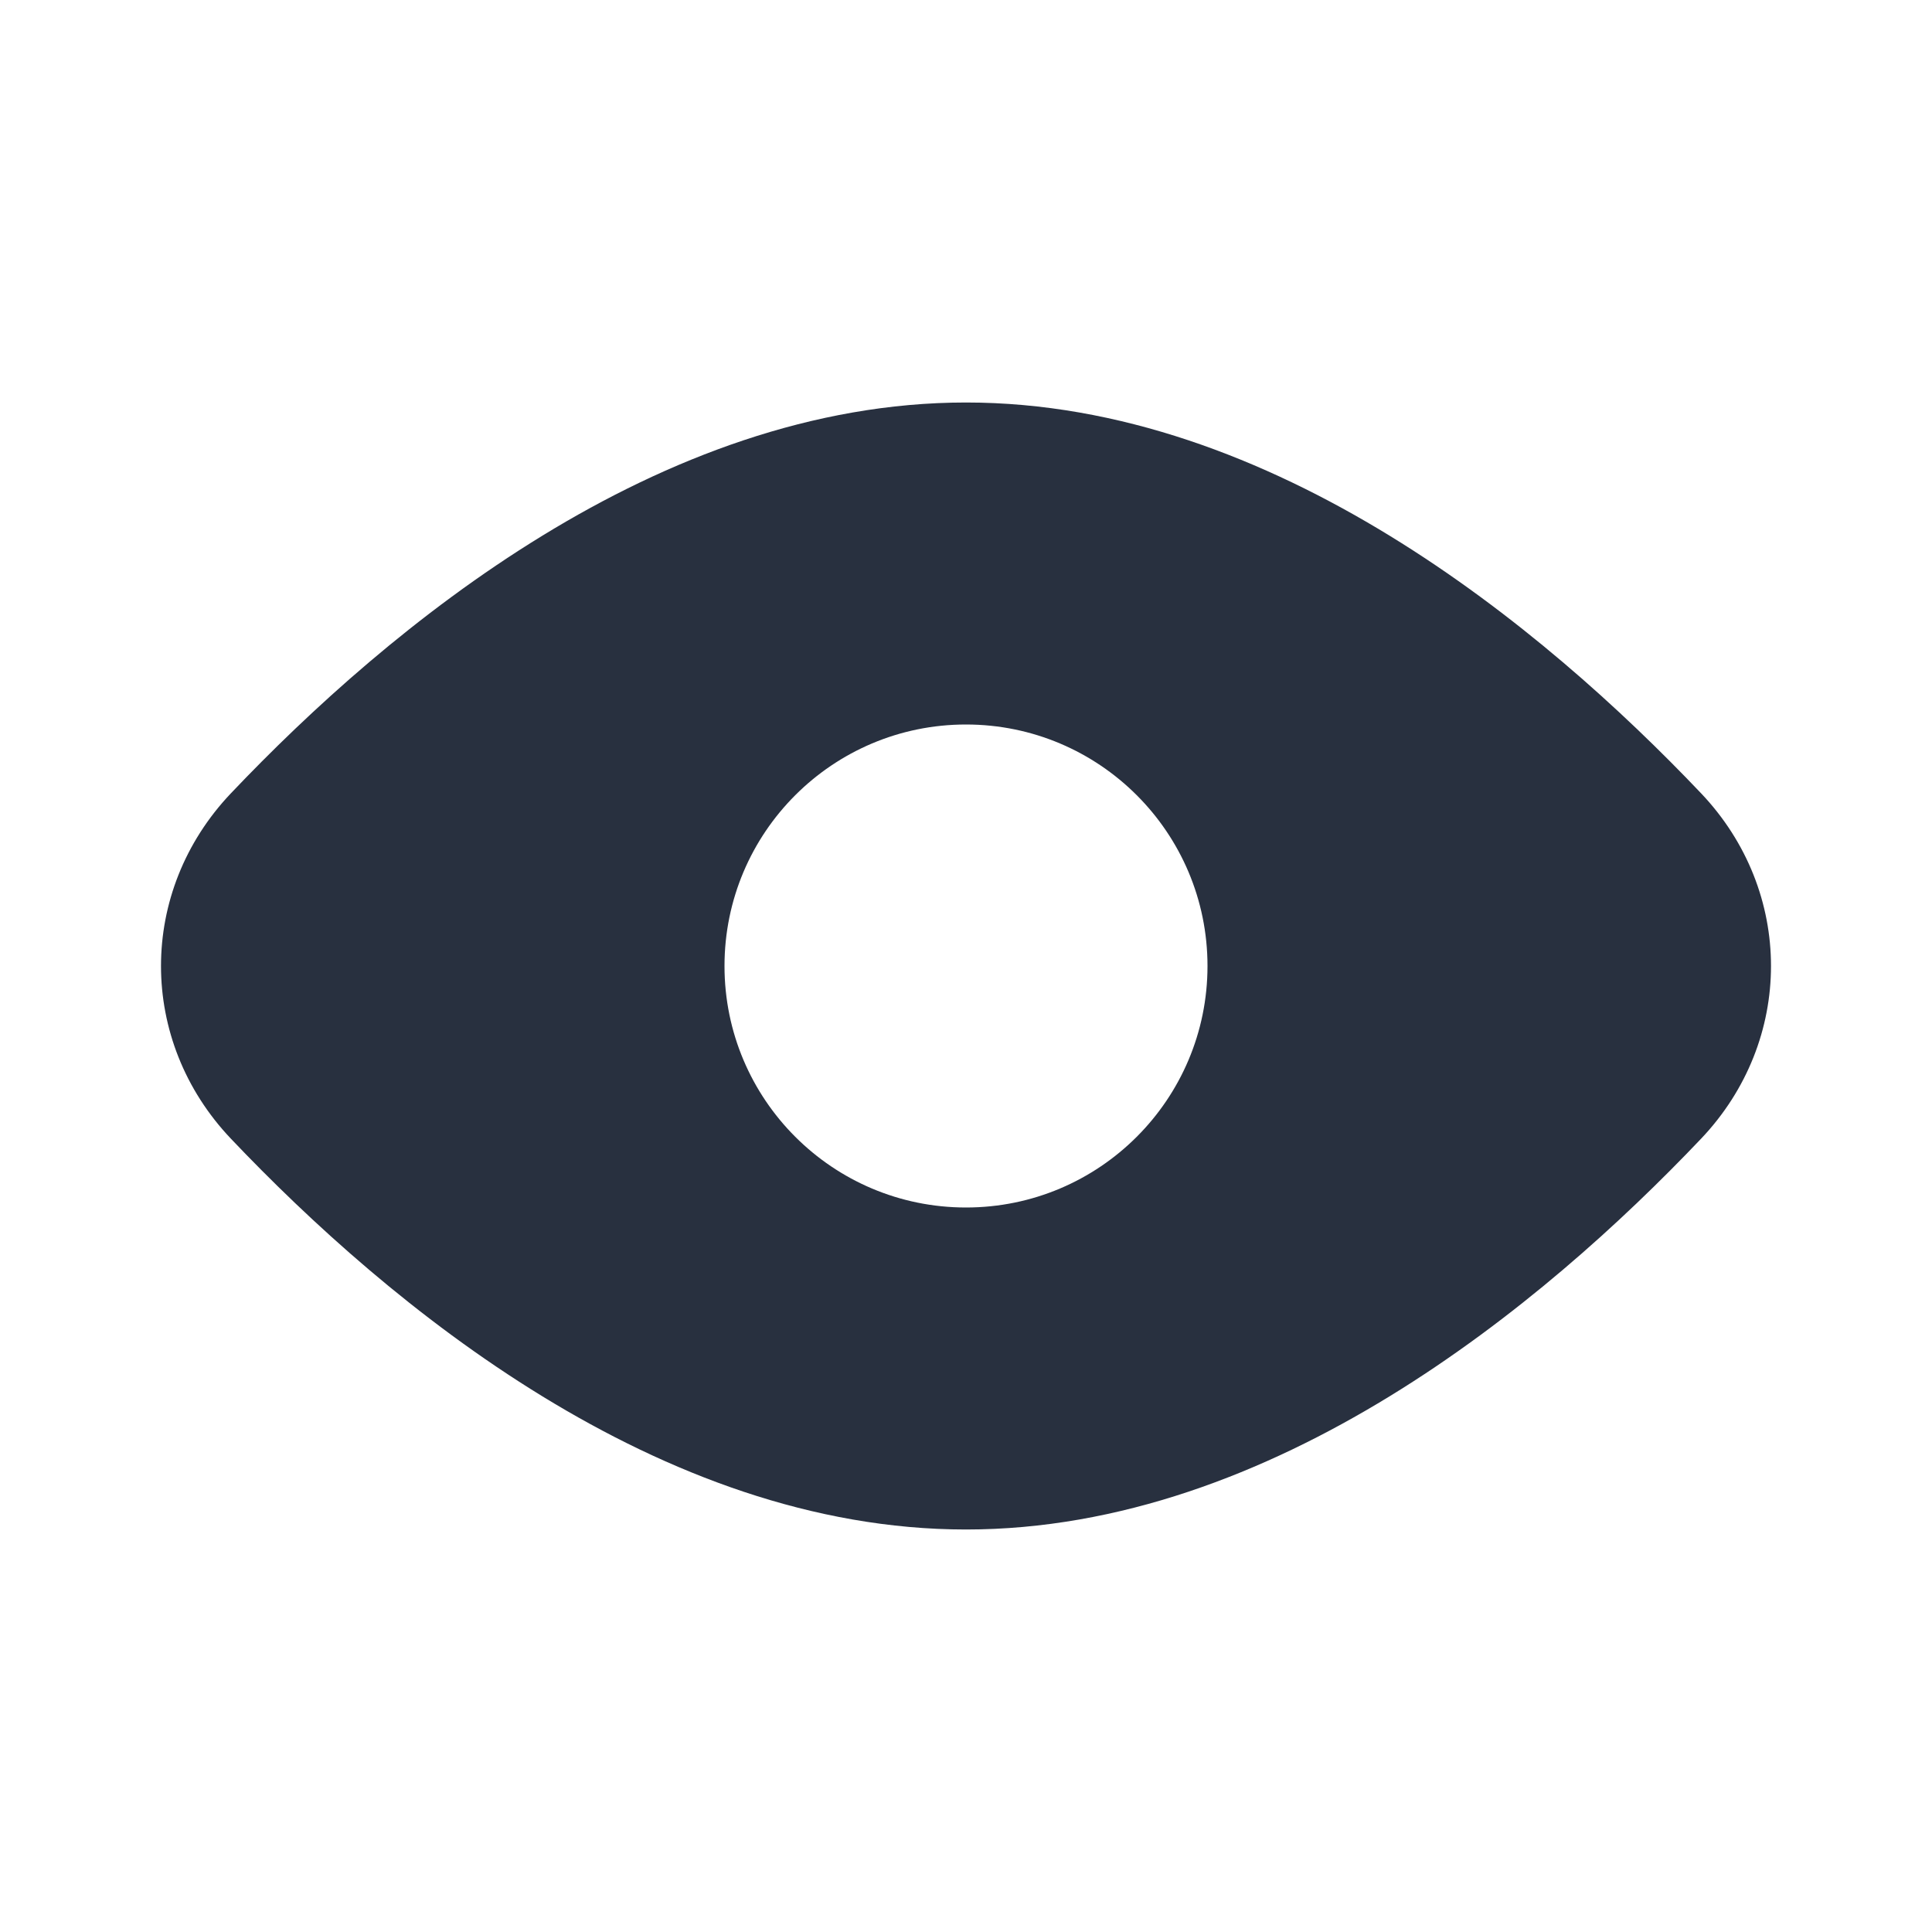
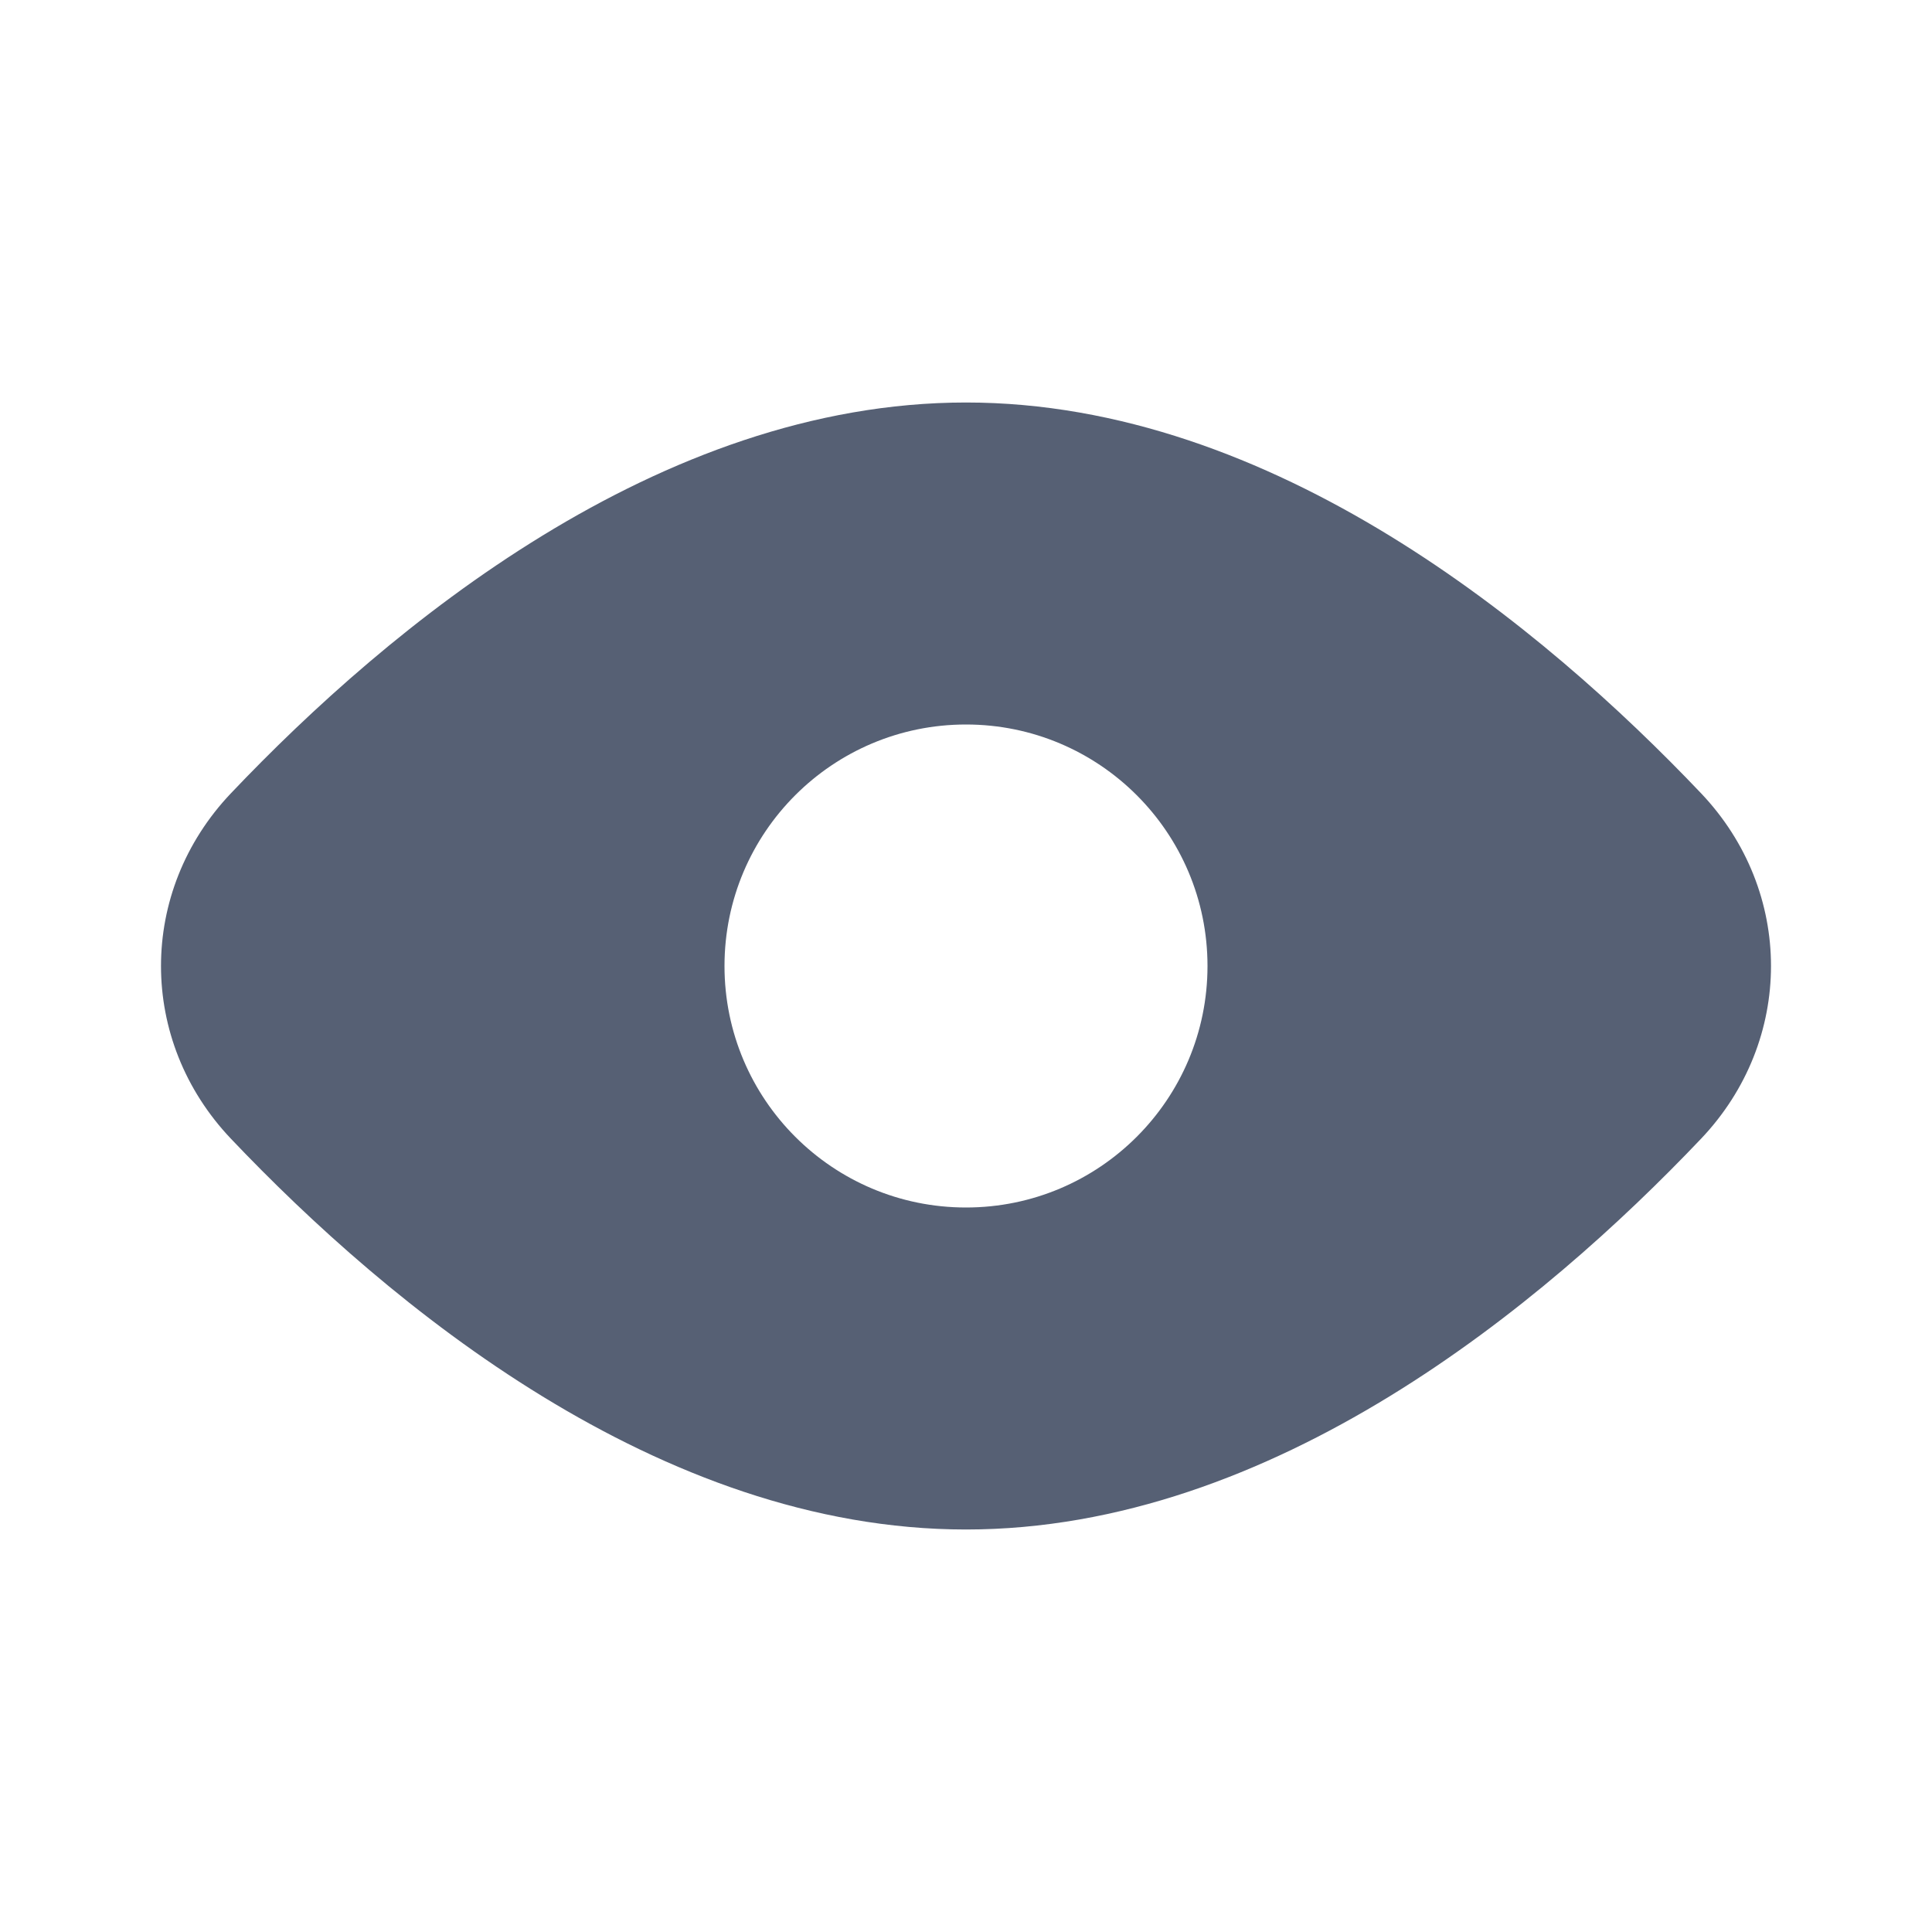
<svg xmlns="http://www.w3.org/2000/svg" width="24" height="24" viewBox="0 0 24 24" fill="none">
-   <path fill-rule="evenodd" clip-rule="evenodd" d="M21.13 14.147C22.29 12.927 22.29 11.073 21.13 9.853C19.174 7.795 15.816 5 12 5C8.184 5 4.825 7.795 2.87 9.853C1.71 11.073 1.71 12.927 2.87 14.147C4.825 16.205 8.184 19 12 19C15.816 19 19.174 16.205 21.13 14.147ZM12 15C13.657 15 15 13.657 15 12C15 10.343 13.657 9 12 9C10.343 9 9 10.343 9 12C9 13.657 10.343 15 12 15Z" fill="#28303F" />
+   <path fill-rule="evenodd" clip-rule="evenodd" d="M21.13 14.147C22.29 12.927 22.29 11.073 21.13 9.853C19.174 7.795 15.816 5 12 5C8.184 5 4.825 7.795 2.87 9.853C1.71 11.073 1.71 12.927 2.87 14.147C4.825 16.205 8.184 19 12 19C15.816 19 19.174 16.205 21.13 14.147ZM12 15C13.657 15 15 13.657 15 12C15 10.343 13.657 9 12 9C10.343 9 9 10.343 9 12C9 13.657 10.343 15 12 15Z" fill="#566074" />
</svg>
